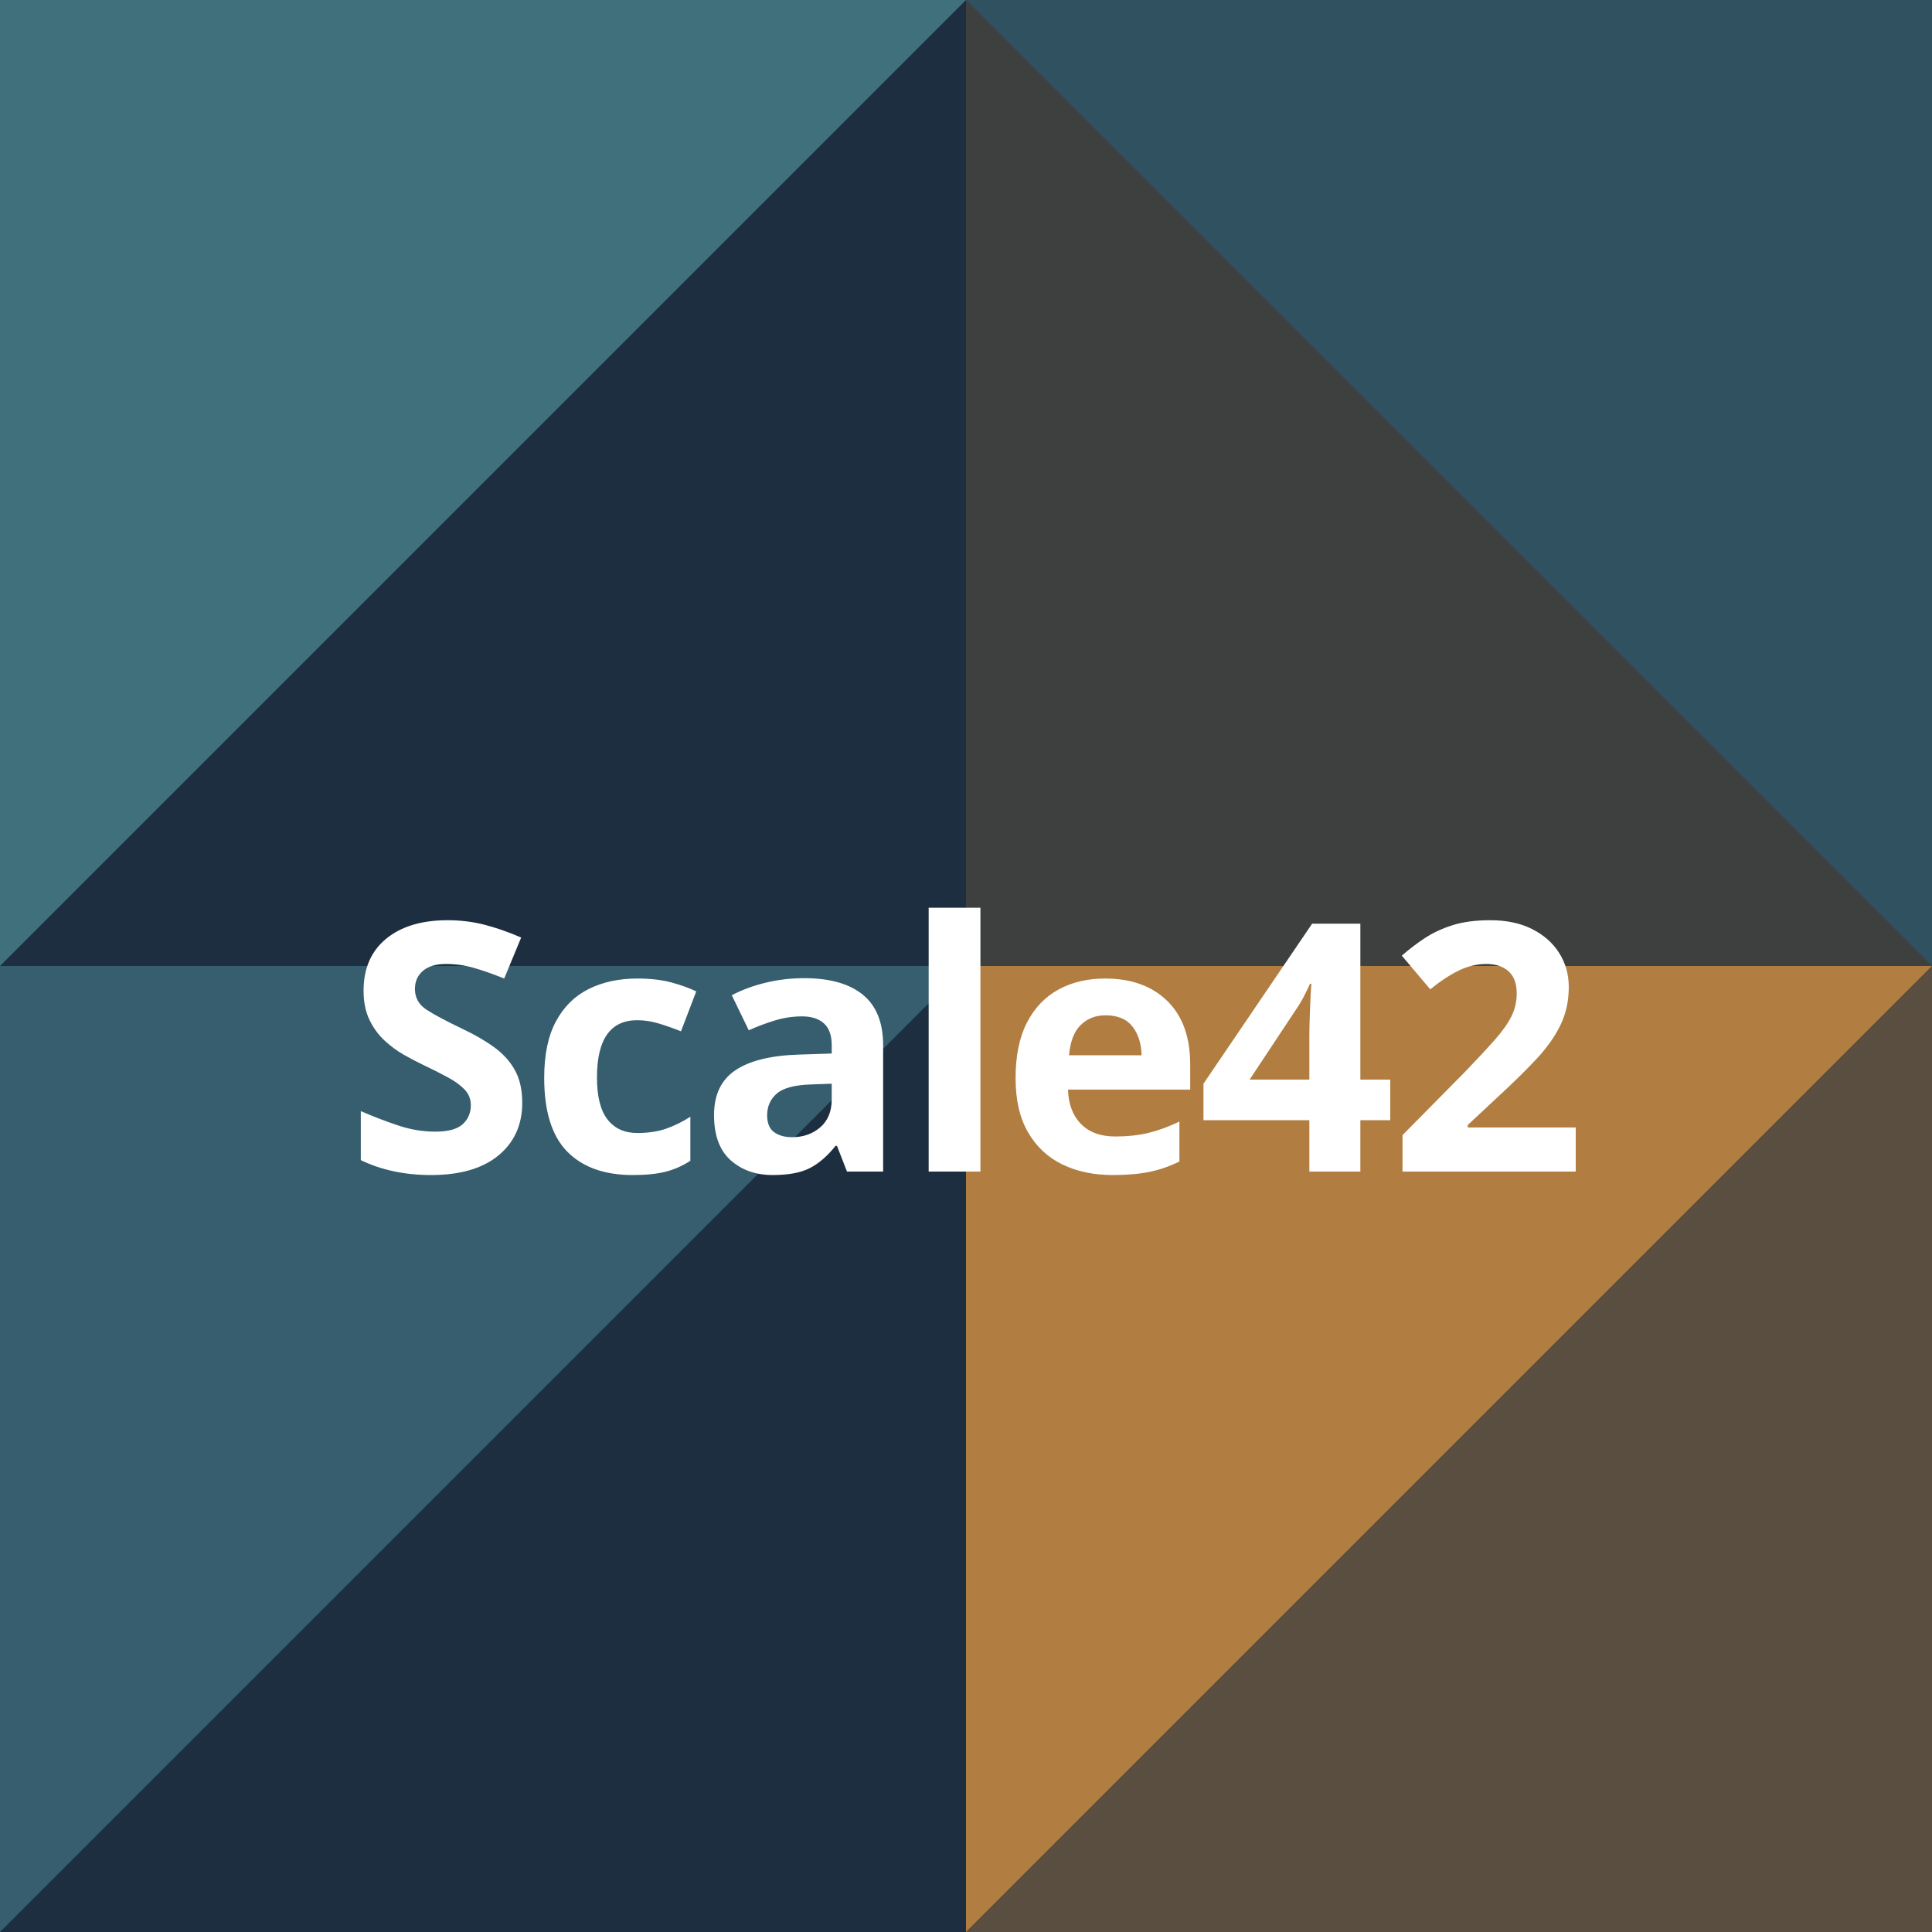
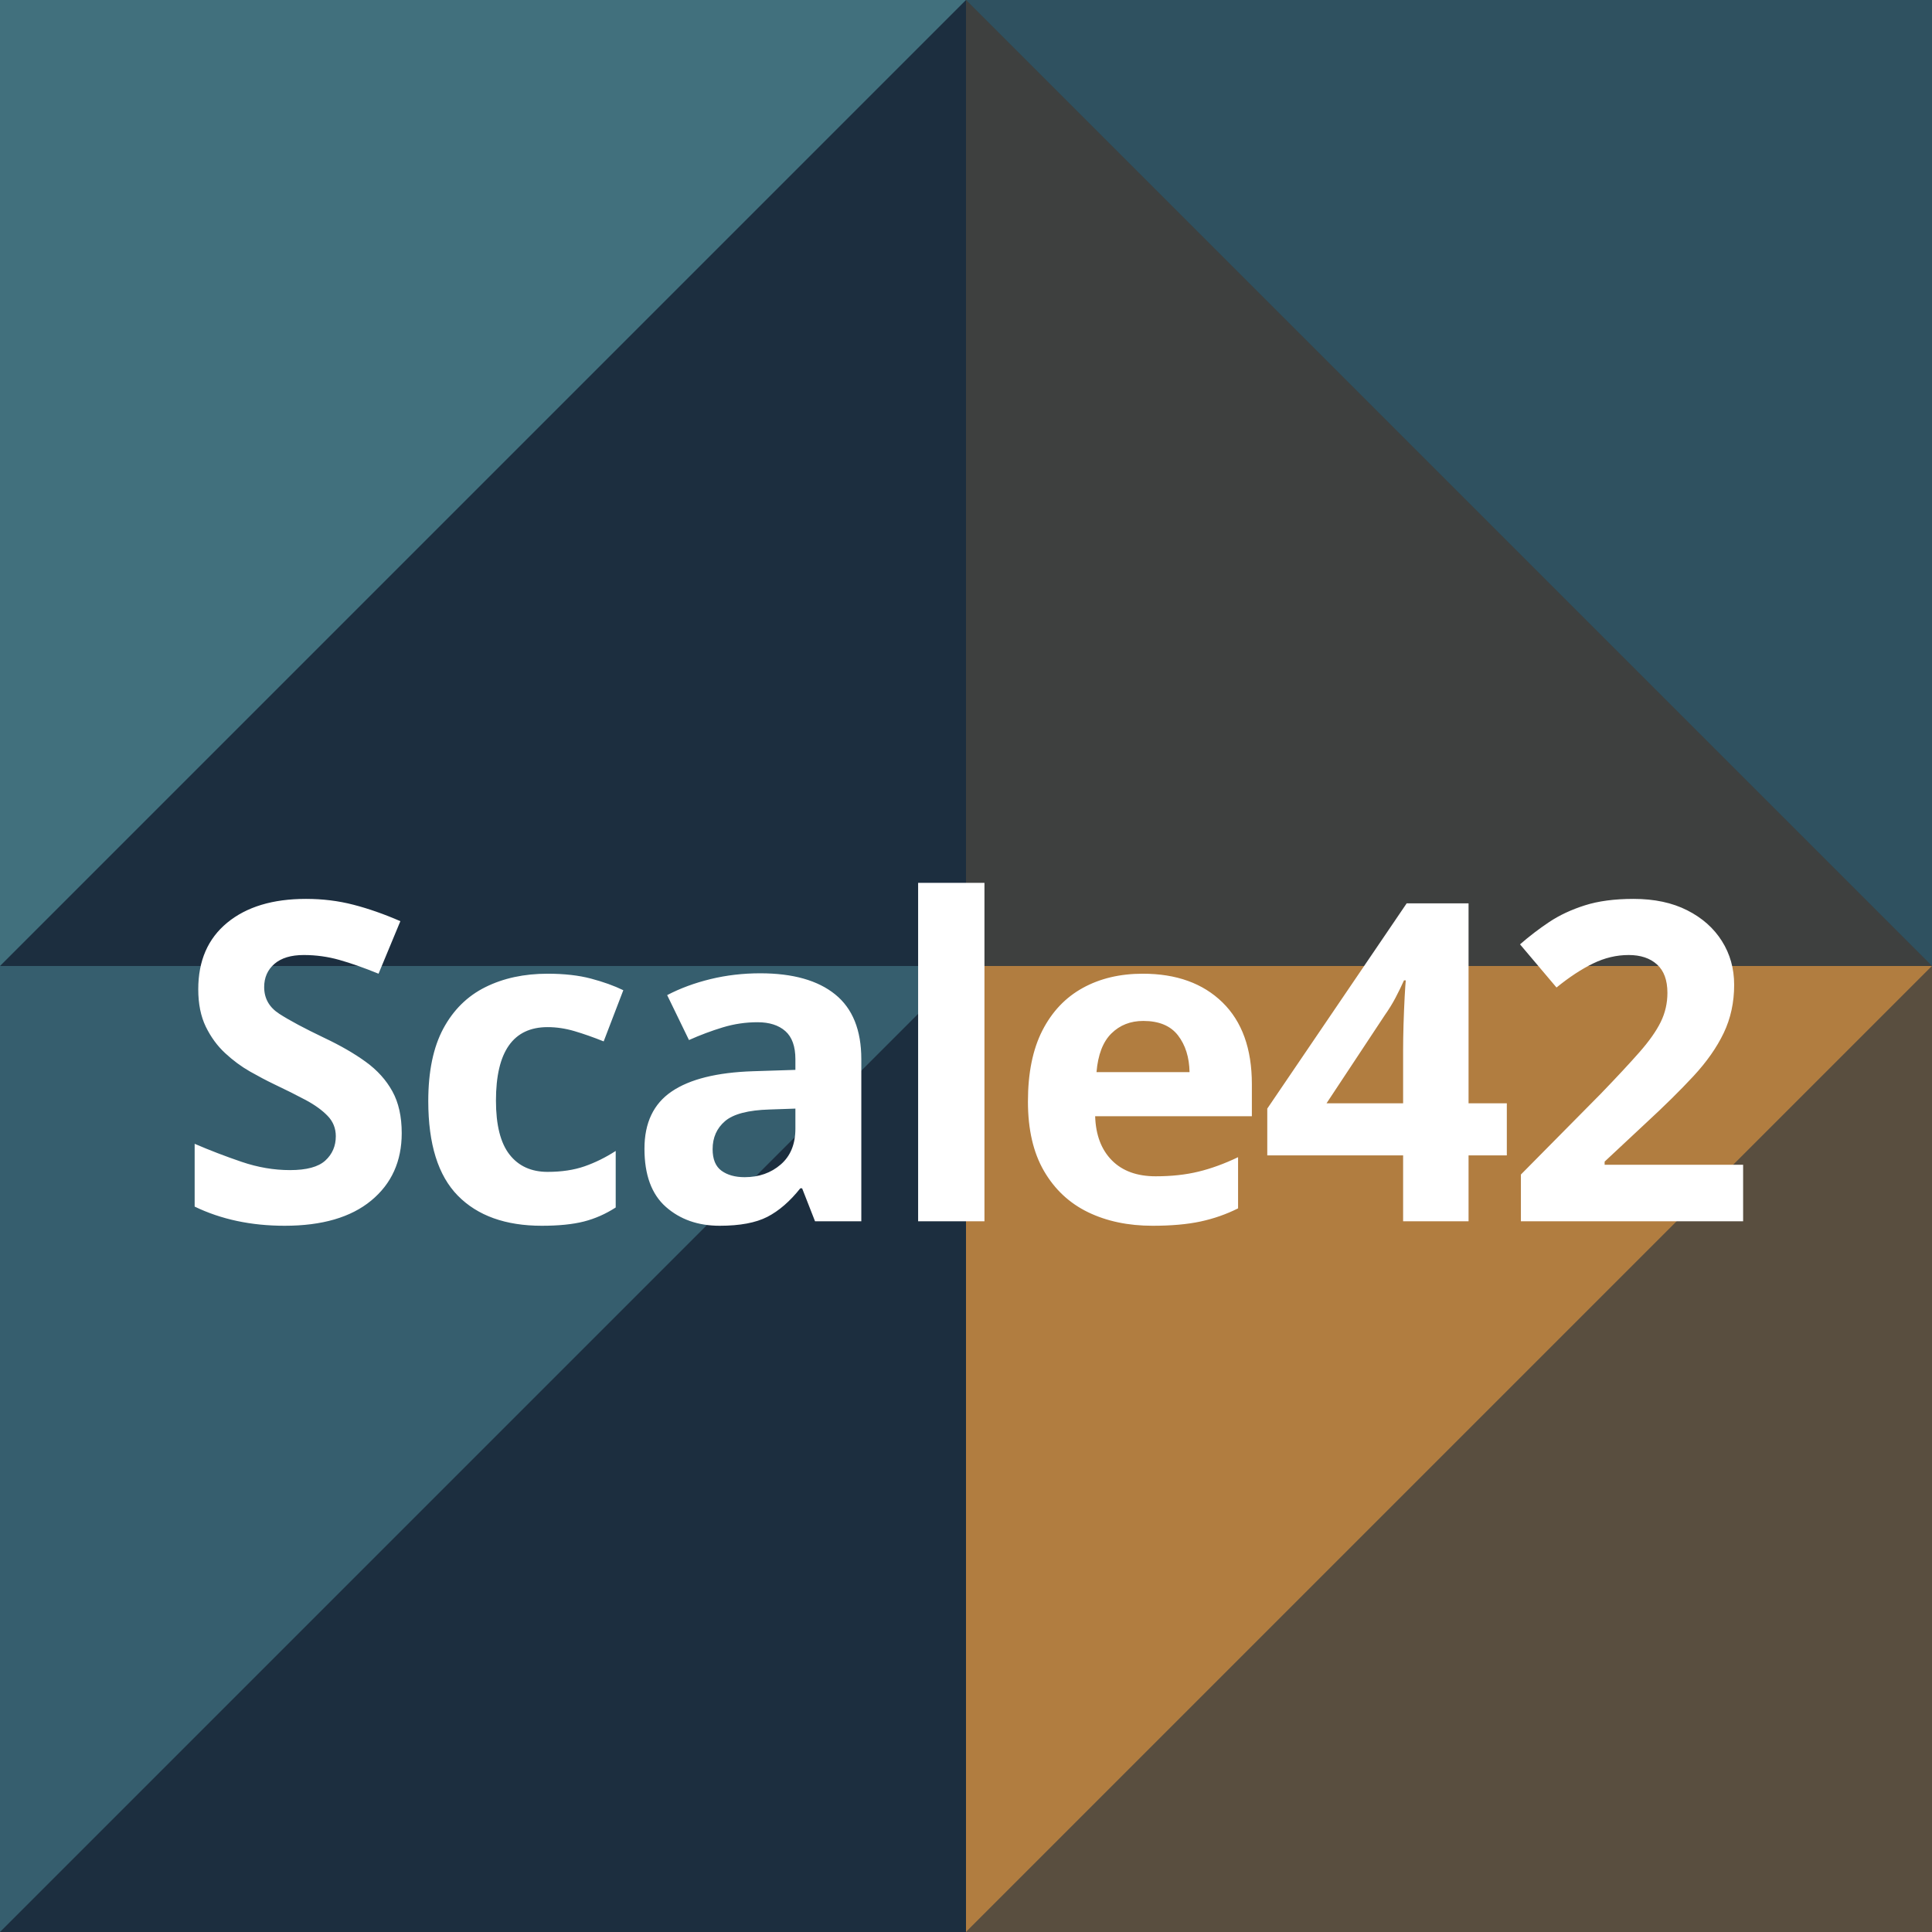
<svg xmlns="http://www.w3.org/2000/svg" version="1.1" viewBox="0 0 512 512">
  <rect width="512" height="512" fill="#1c2e3f" />
  <polygon points="0,0 256,0 0,256" fill="#487c89" fill-opacity="0.85" />
  <polygon points="256,0 512,0 512,256" fill="#487c89" fill-opacity="0.45" />
  <polygon points="0,256 256,256 0,512" fill="#365e6e" />
  <polygon points="256,256 512,256 256,512" fill="#db9340" fill-opacity="0.78" />
  <polygon points="512,256 512,512 256,512" fill="#db9340" fill-opacity="0.32" />
  <polygon points="256,0 512,256 256,256" fill="#db9340" fill-opacity="0.18" />
-   <text x="256" y="278" font-family="Commissioner, system-ui, sans-serif" font-size="92" font-weight="600" fill="#ffffff" text-anchor="middle" dominant-baseline="middle" letter-spacing="-2">Scale42</text>
+   <text x="256" y="282" font-family="Commissioner, system-ui, sans-serif" font-size="118" font-weight="600" fill="#ffffff" text-anchor="middle" dominant-baseline="middle" letter-spacing="-3">Scale42</text>
</svg>
